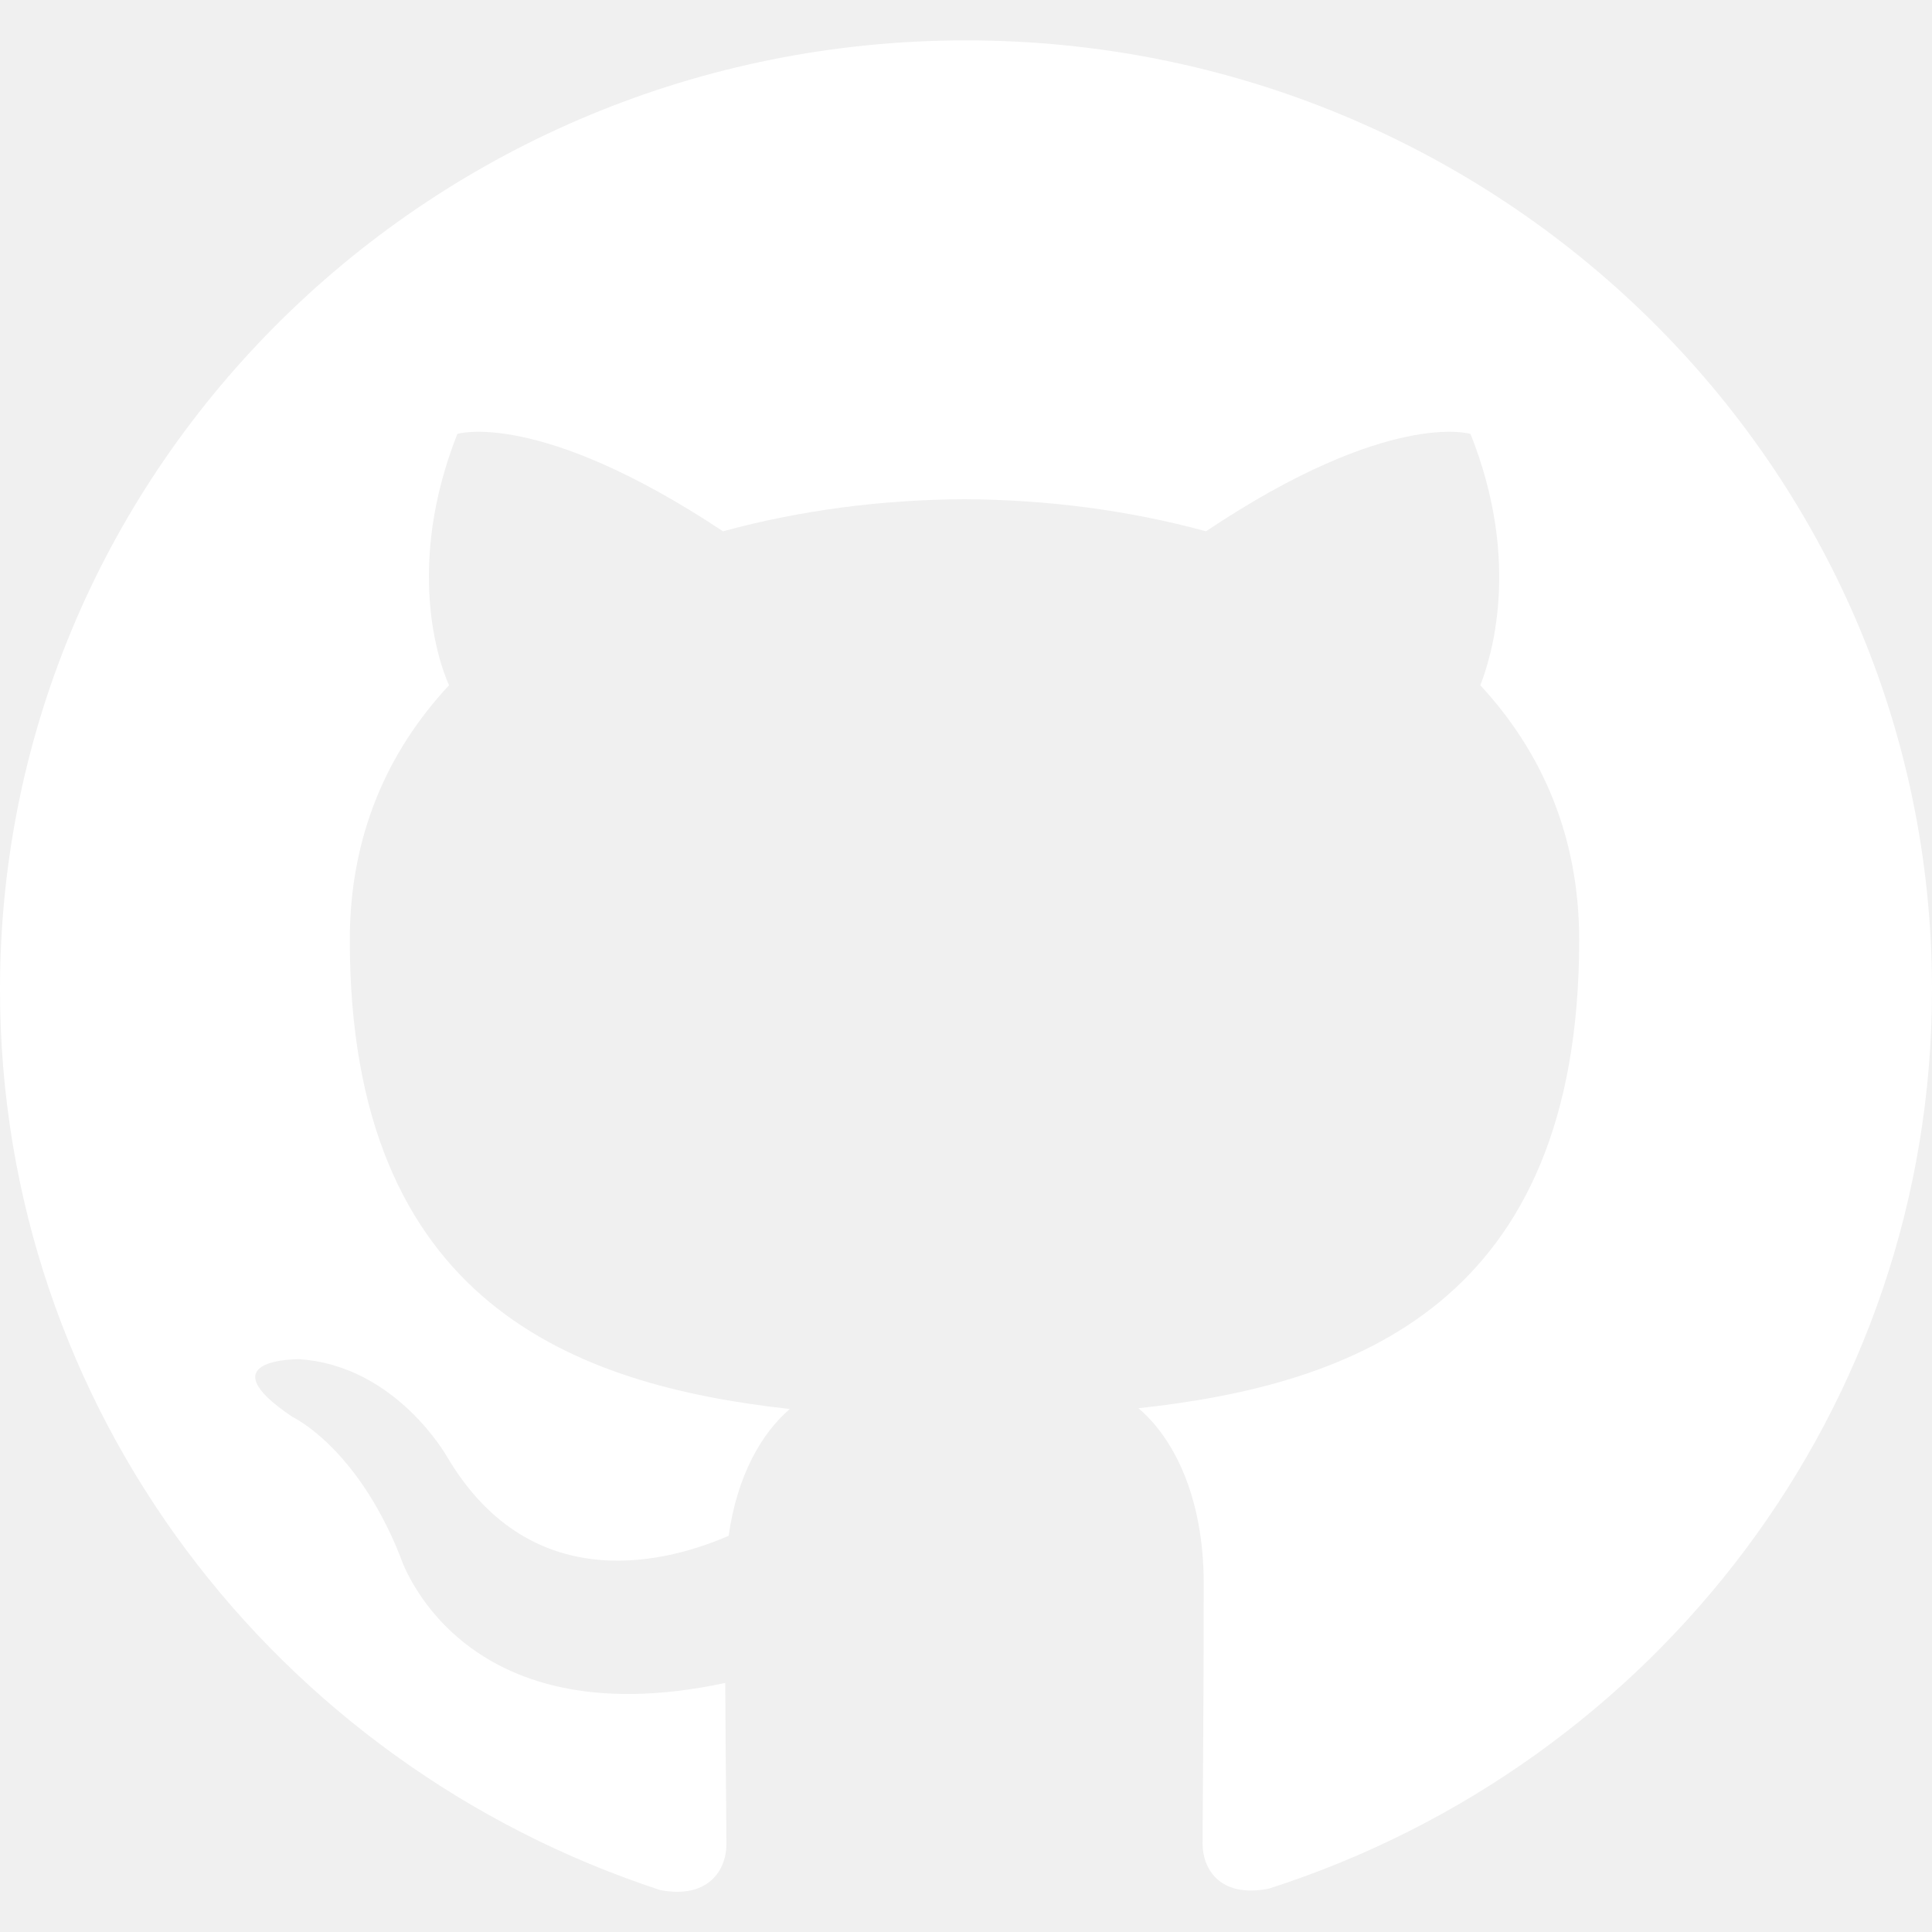
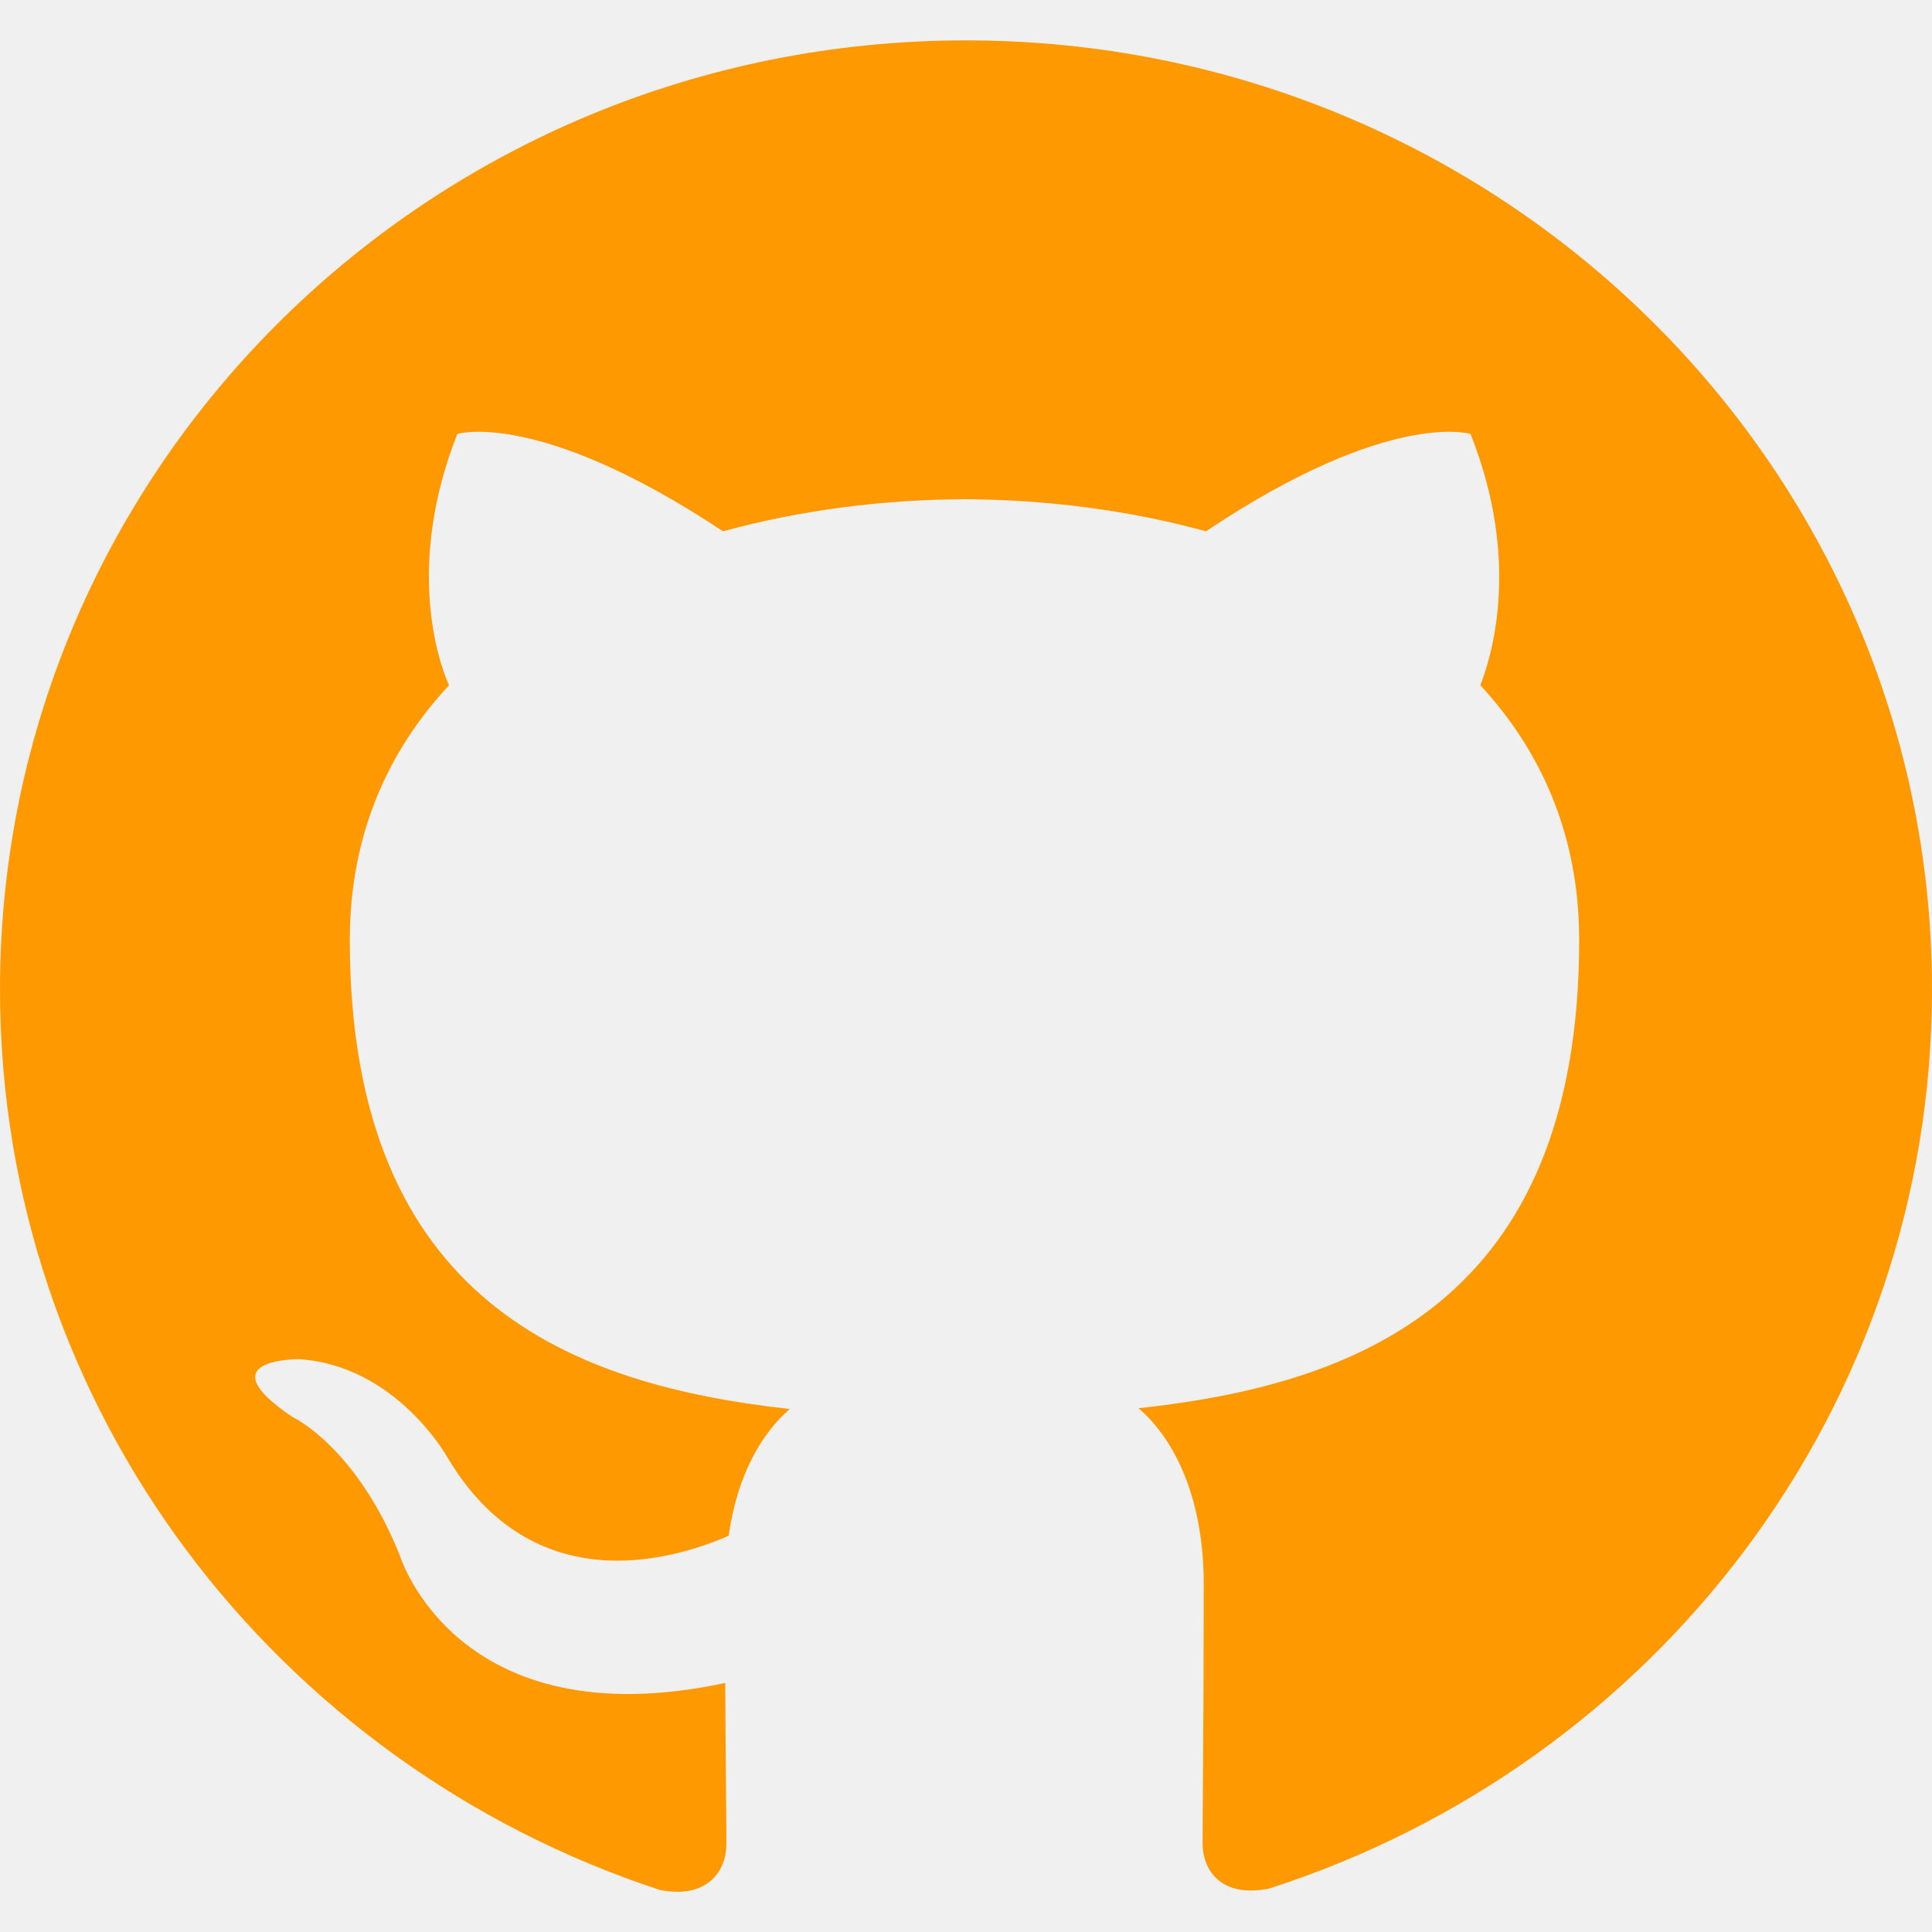
<svg xmlns="http://www.w3.org/2000/svg" version="1.1" id="Layer_1" x="0px" y="0px" viewBox="0 0 512 512" style="enable-background:new 0 0 512 512;" xml:space="preserve">
  <style type="text/css">
- 	.st0{fill:#FFFFFF;}
+ 	.st0{fill:#FF9901;}
</style>
  <path class="st0" d="M256,10.7C114.6,10.7,0,123.3,0,262.2c0,111.2,73.3,205.4,175,238.7c12.8,2.4,17.5-5.4,17.5-12.1  c0-6-0.2-21.8-0.3-42.8C121,461.2,106,412.3,106,412.3c-11.6-29-28.5-36.8-28.5-36.8c-23.2-15.6,1.8-15.3,1.8-15.3  c25.7,1.7,39.2,25.9,39.2,25.9c22.8,38.5,59.9,27.3,74.6,20.9c2.3-16.3,8.9-27.3,16.2-33.6c-56.9-6.3-116.6-27.9-116.6-124.3  c0-27.5,9.9-49.9,26.3-67.5c-2.9-6.4-11.5-31.9,2.2-66.6c0,0,21.4-6.7,70.4,25.8c20.5-5.6,42.2-8.4,64-8.5c21.8,0.1,43.5,2.9,64,8.5  c48.6-32.5,70.1-25.8,70.1-25.8c13.8,34.6,5.1,60.2,2.6,66.6c16.3,17.6,26.2,40,26.2,67.5c0,96.6-59.8,117.9-116.8,124.1  c9,7.6,17.3,23,17.3,46.5c0,33.7-0.3,60.7-0.3,68.9c0,6.6,4.5,14.5,17.6,11.9C438.7,467.6,512,373.2,512,262.2  C512,123.3,397.4,10.7,256,10.7z" />
</svg>
